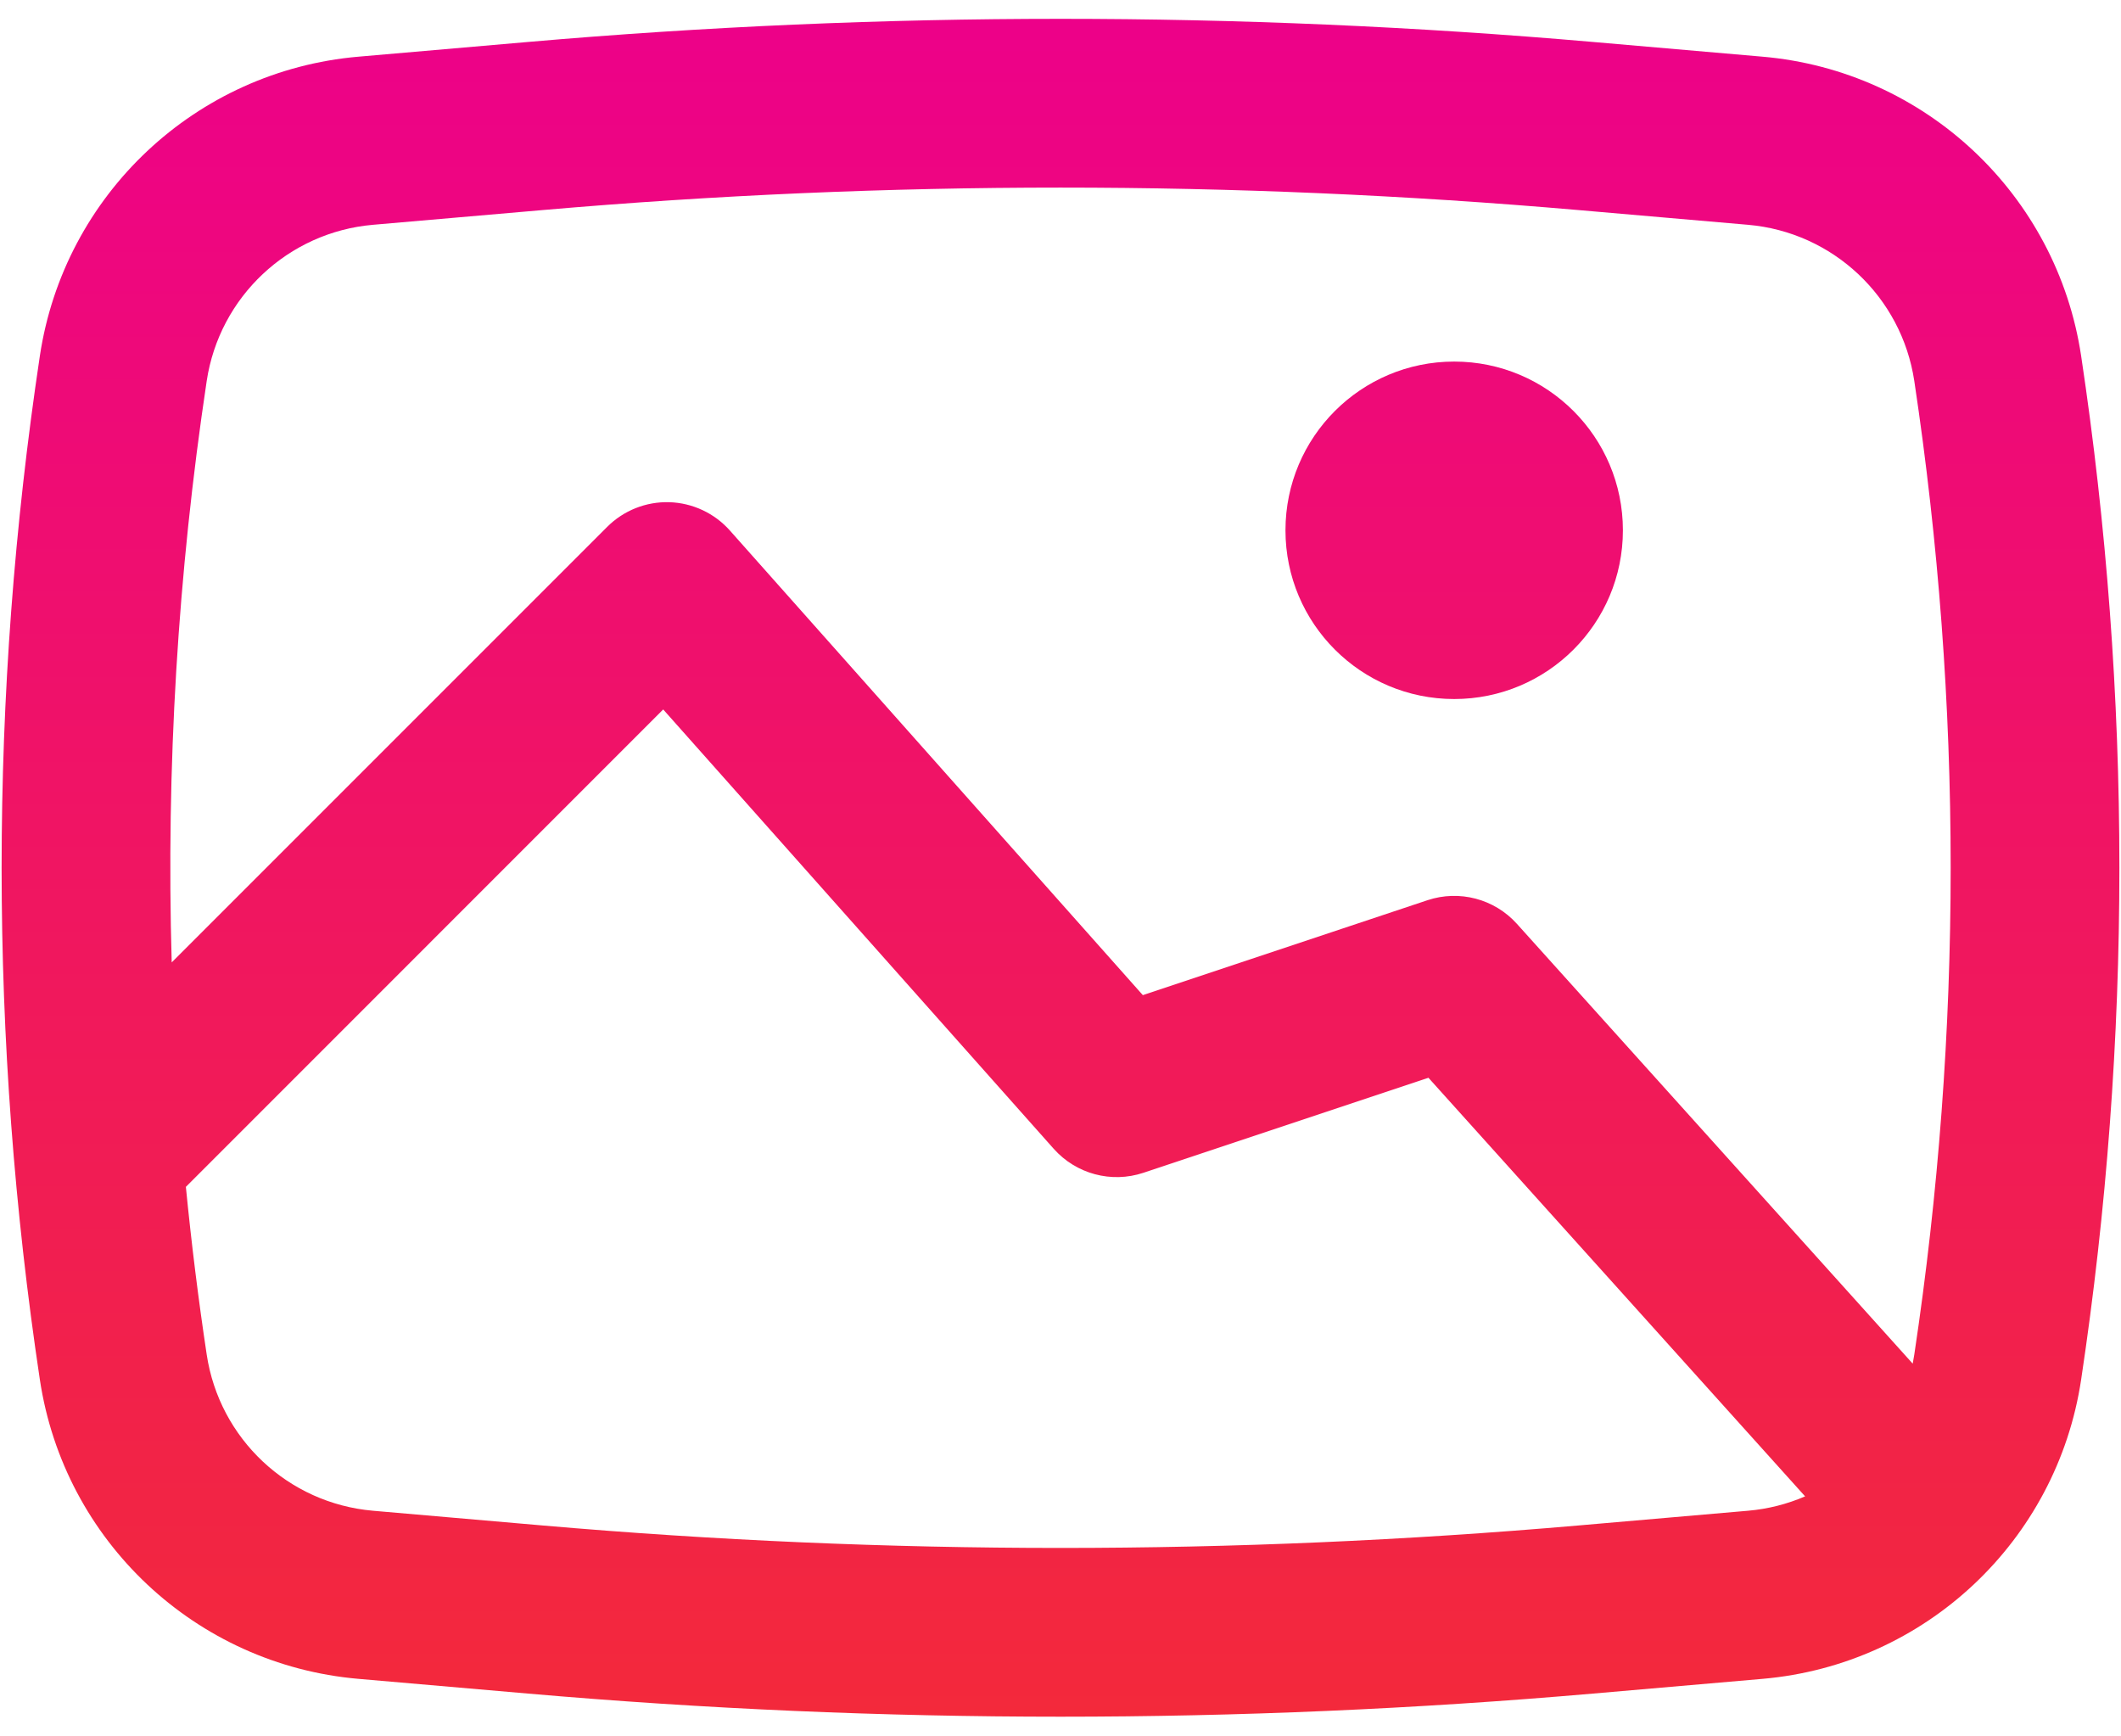
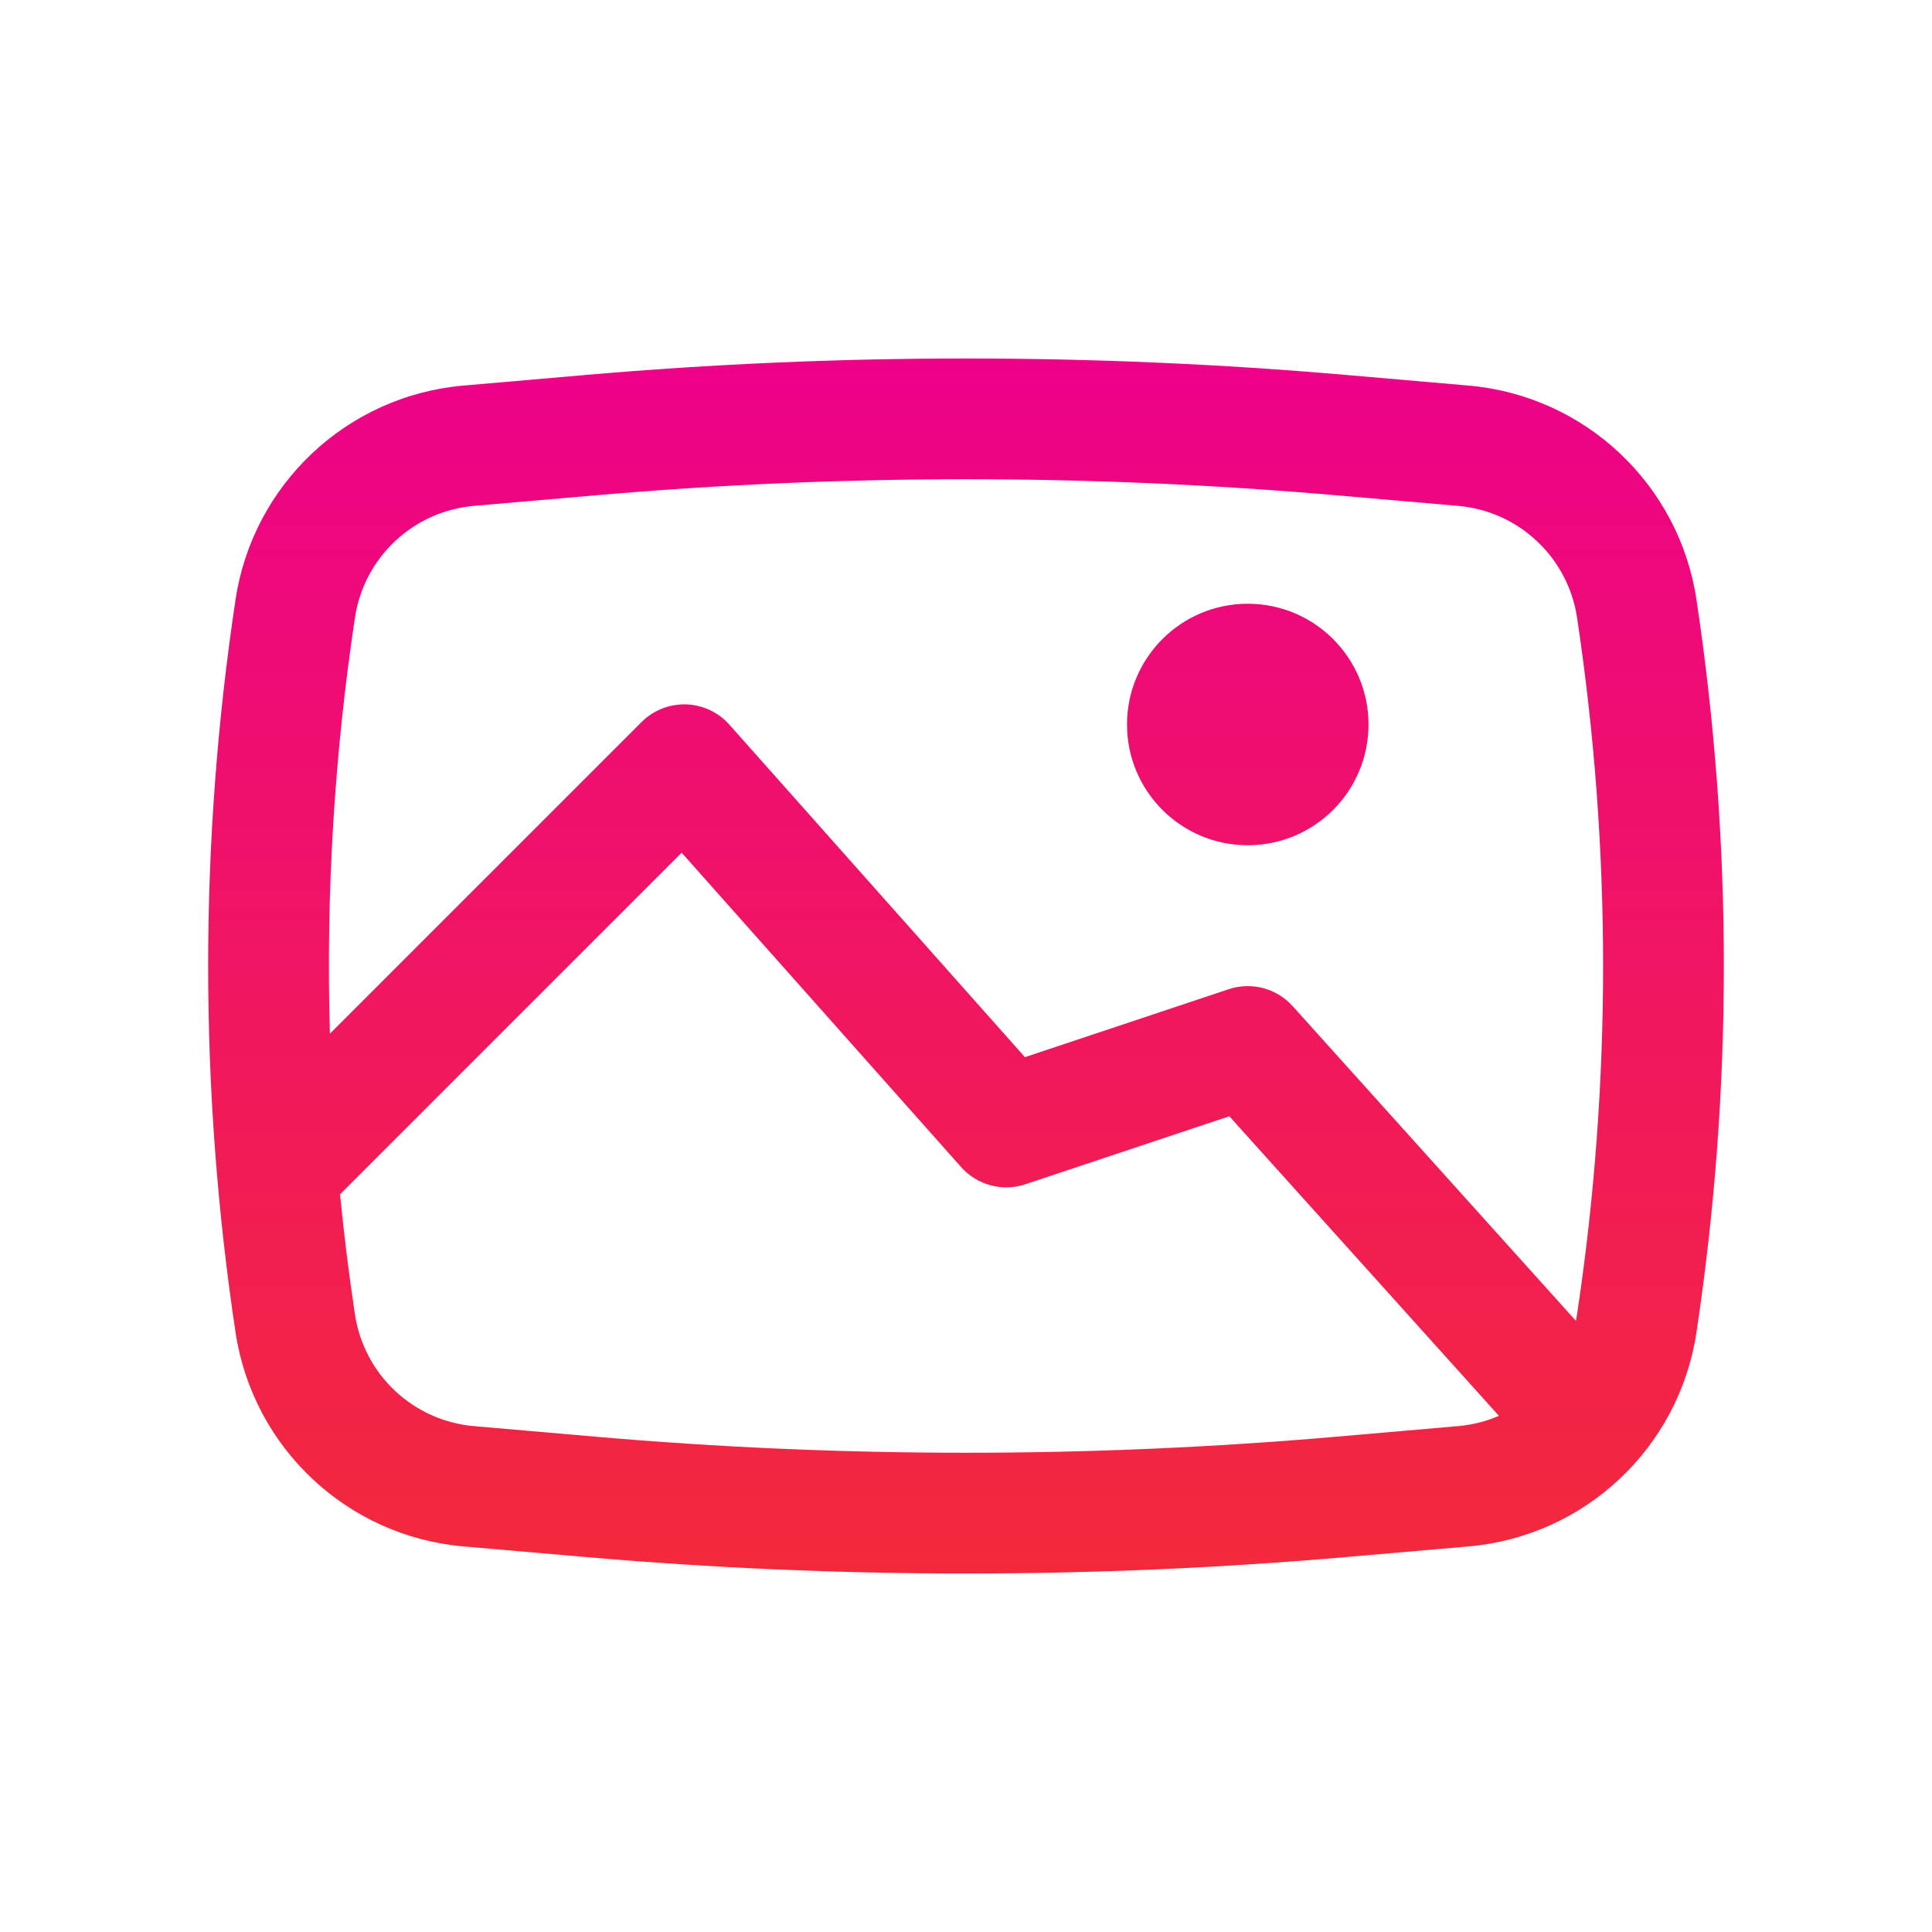
- <svg xmlns="http://www.w3.org/2000/svg" width="44" height="36" viewBox="0 0 44 36" fill="none">
-   <path d="M26.667 11C26.667 9.067 28.234 7.5 30.167 7.5C32.1 7.5 33.667 9.067 33.667 11C33.667 12.933 32.1 14.5 30.167 14.5C28.234 14.5 26.667 12.933 26.667 11Z" fill="url(#paint0_linear_2401_212)" />
-   <path fill-rule="evenodd" clip-rule="evenodd" d="M10.958 0.87C18.305 0.231 25.695 0.231 33.042 0.87L36.566 1.176C39.938 1.469 42.67 4.035 43.173 7.382C44.231 14.421 44.231 21.579 43.173 28.618C42.67 31.965 39.938 34.531 36.566 34.824L33.042 35.13C25.695 35.769 18.305 35.769 10.958 35.13L7.434 34.824C4.062 34.531 1.33 31.965 0.827 28.618C-0.231 21.579 -0.231 14.421 0.827 7.382C1.33 4.035 4.062 1.469 7.434 1.176L10.958 0.87ZM32.739 4.357C25.593 3.736 18.407 3.736 11.261 4.357L7.737 4.663C5.977 4.816 4.551 6.156 4.288 7.903C3.687 11.899 3.445 15.935 3.562 19.963L12.596 10.929C12.937 10.588 13.403 10.403 13.885 10.417C14.367 10.432 14.821 10.644 15.141 11.004L23.708 20.642L29.613 18.673C30.274 18.453 31.002 18.645 31.468 19.163L39.679 28.286C39.691 28.224 39.702 28.161 39.712 28.097C40.718 21.403 40.718 14.597 39.712 7.903C39.449 6.156 38.023 4.816 36.263 4.663L32.739 4.357ZM37.447 31.039L29.633 22.356L23.72 24.327C23.056 24.548 22.324 24.352 21.859 23.829L13.758 14.716L3.856 24.619C3.97 25.781 4.114 26.941 4.288 28.097C4.551 29.845 5.977 31.184 7.737 31.337L11.261 31.643C18.407 32.264 25.593 32.264 32.739 31.643L36.263 31.337C36.68 31.301 37.078 31.198 37.447 31.039Z" fill="url(#paint1_linear_2401_212)" />
+ <svg xmlns="http://www.w3.org/2000/svg" width="56" height="56" viewBox="0 0 56 56" fill="none">
+   <path d="M32.667 21C32.667 19.067 34.234 17.5 36.167 17.5C38.1 17.5 39.667 19.067 39.667 21C39.667 22.933 38.1 24.5 36.167 24.5C34.234 24.5 32.667 22.933 32.667 21Z" fill="url(#paint0_linear_2420_211)" />
+   <path fill-rule="evenodd" clip-rule="evenodd" d="M16.958 10.87C24.305 10.231 31.695 10.231 39.042 10.87L42.566 11.176C45.938 11.469 48.67 14.035 49.173 17.382C50.231 24.421 50.231 31.579 49.173 38.618C48.67 41.965 45.938 44.531 42.566 44.824L39.042 45.13C31.695 45.769 24.305 45.769 16.958 45.13L13.434 44.824C10.062 44.531 7.33 41.965 6.827 38.618C5.769 31.579 5.769 24.421 6.827 17.382C7.33 14.035 10.062 11.469 13.434 11.176L16.958 10.87ZM38.739 14.357C31.593 13.736 24.407 13.736 17.261 14.357L13.737 14.663C11.977 14.816 10.551 16.155 10.288 17.903C9.687 21.899 9.445 25.935 9.562 29.963L18.596 20.929C18.937 20.588 19.403 20.403 19.885 20.417C20.366 20.432 20.821 20.644 21.141 21.004L29.708 30.642L35.613 28.673C36.274 28.453 37.002 28.645 37.468 29.163L45.679 38.286C45.691 38.224 45.702 38.161 45.712 38.097C46.718 31.403 46.718 24.597 45.712 17.903C45.449 16.155 44.023 14.816 42.263 14.663L38.739 14.357ZM43.447 41.039L35.633 32.356L29.72 34.327C29.056 34.548 28.324 34.352 27.859 33.829L19.758 24.716L9.856 34.618C9.97 35.781 10.114 36.941 10.288 38.097C10.551 39.844 11.977 41.184 13.737 41.337L17.261 41.643C24.407 42.264 31.593 42.264 38.739 41.643L42.263 41.337C42.68 41.301 43.078 41.198 43.447 41.039Z" fill="url(#paint1_linear_2420_211)" />
  <defs>
-     <linearGradient id="paint0_linear_2401_212" x1="19.788" y1="0.391" x2="19.788" y2="35.609" gradientUnits="userSpaceOnUse">
+     <linearGradient id="paint0_linear_2420_211" x1="25.788" y1="10.391" x2="25.788" y2="45.609" gradientUnits="userSpaceOnUse">
      <stop offset="0" stop-color="#ED0189" />
      <stop offset="1" stop-color="#F3293B" />
    </linearGradient>
-     <linearGradient id="paint1_linear_2401_212" x1="19.788" y1="0.391" x2="19.788" y2="35.609" gradientUnits="userSpaceOnUse">
+     <linearGradient id="paint1_linear_2420_211" x1="25.788" y1="10.391" x2="25.788" y2="45.609" gradientUnits="userSpaceOnUse">
      <stop offset="0" stop-color="#ED0189" />
      <stop offset="1" stop-color="#F3293B" />
    </linearGradient>
  </defs>
</svg>
